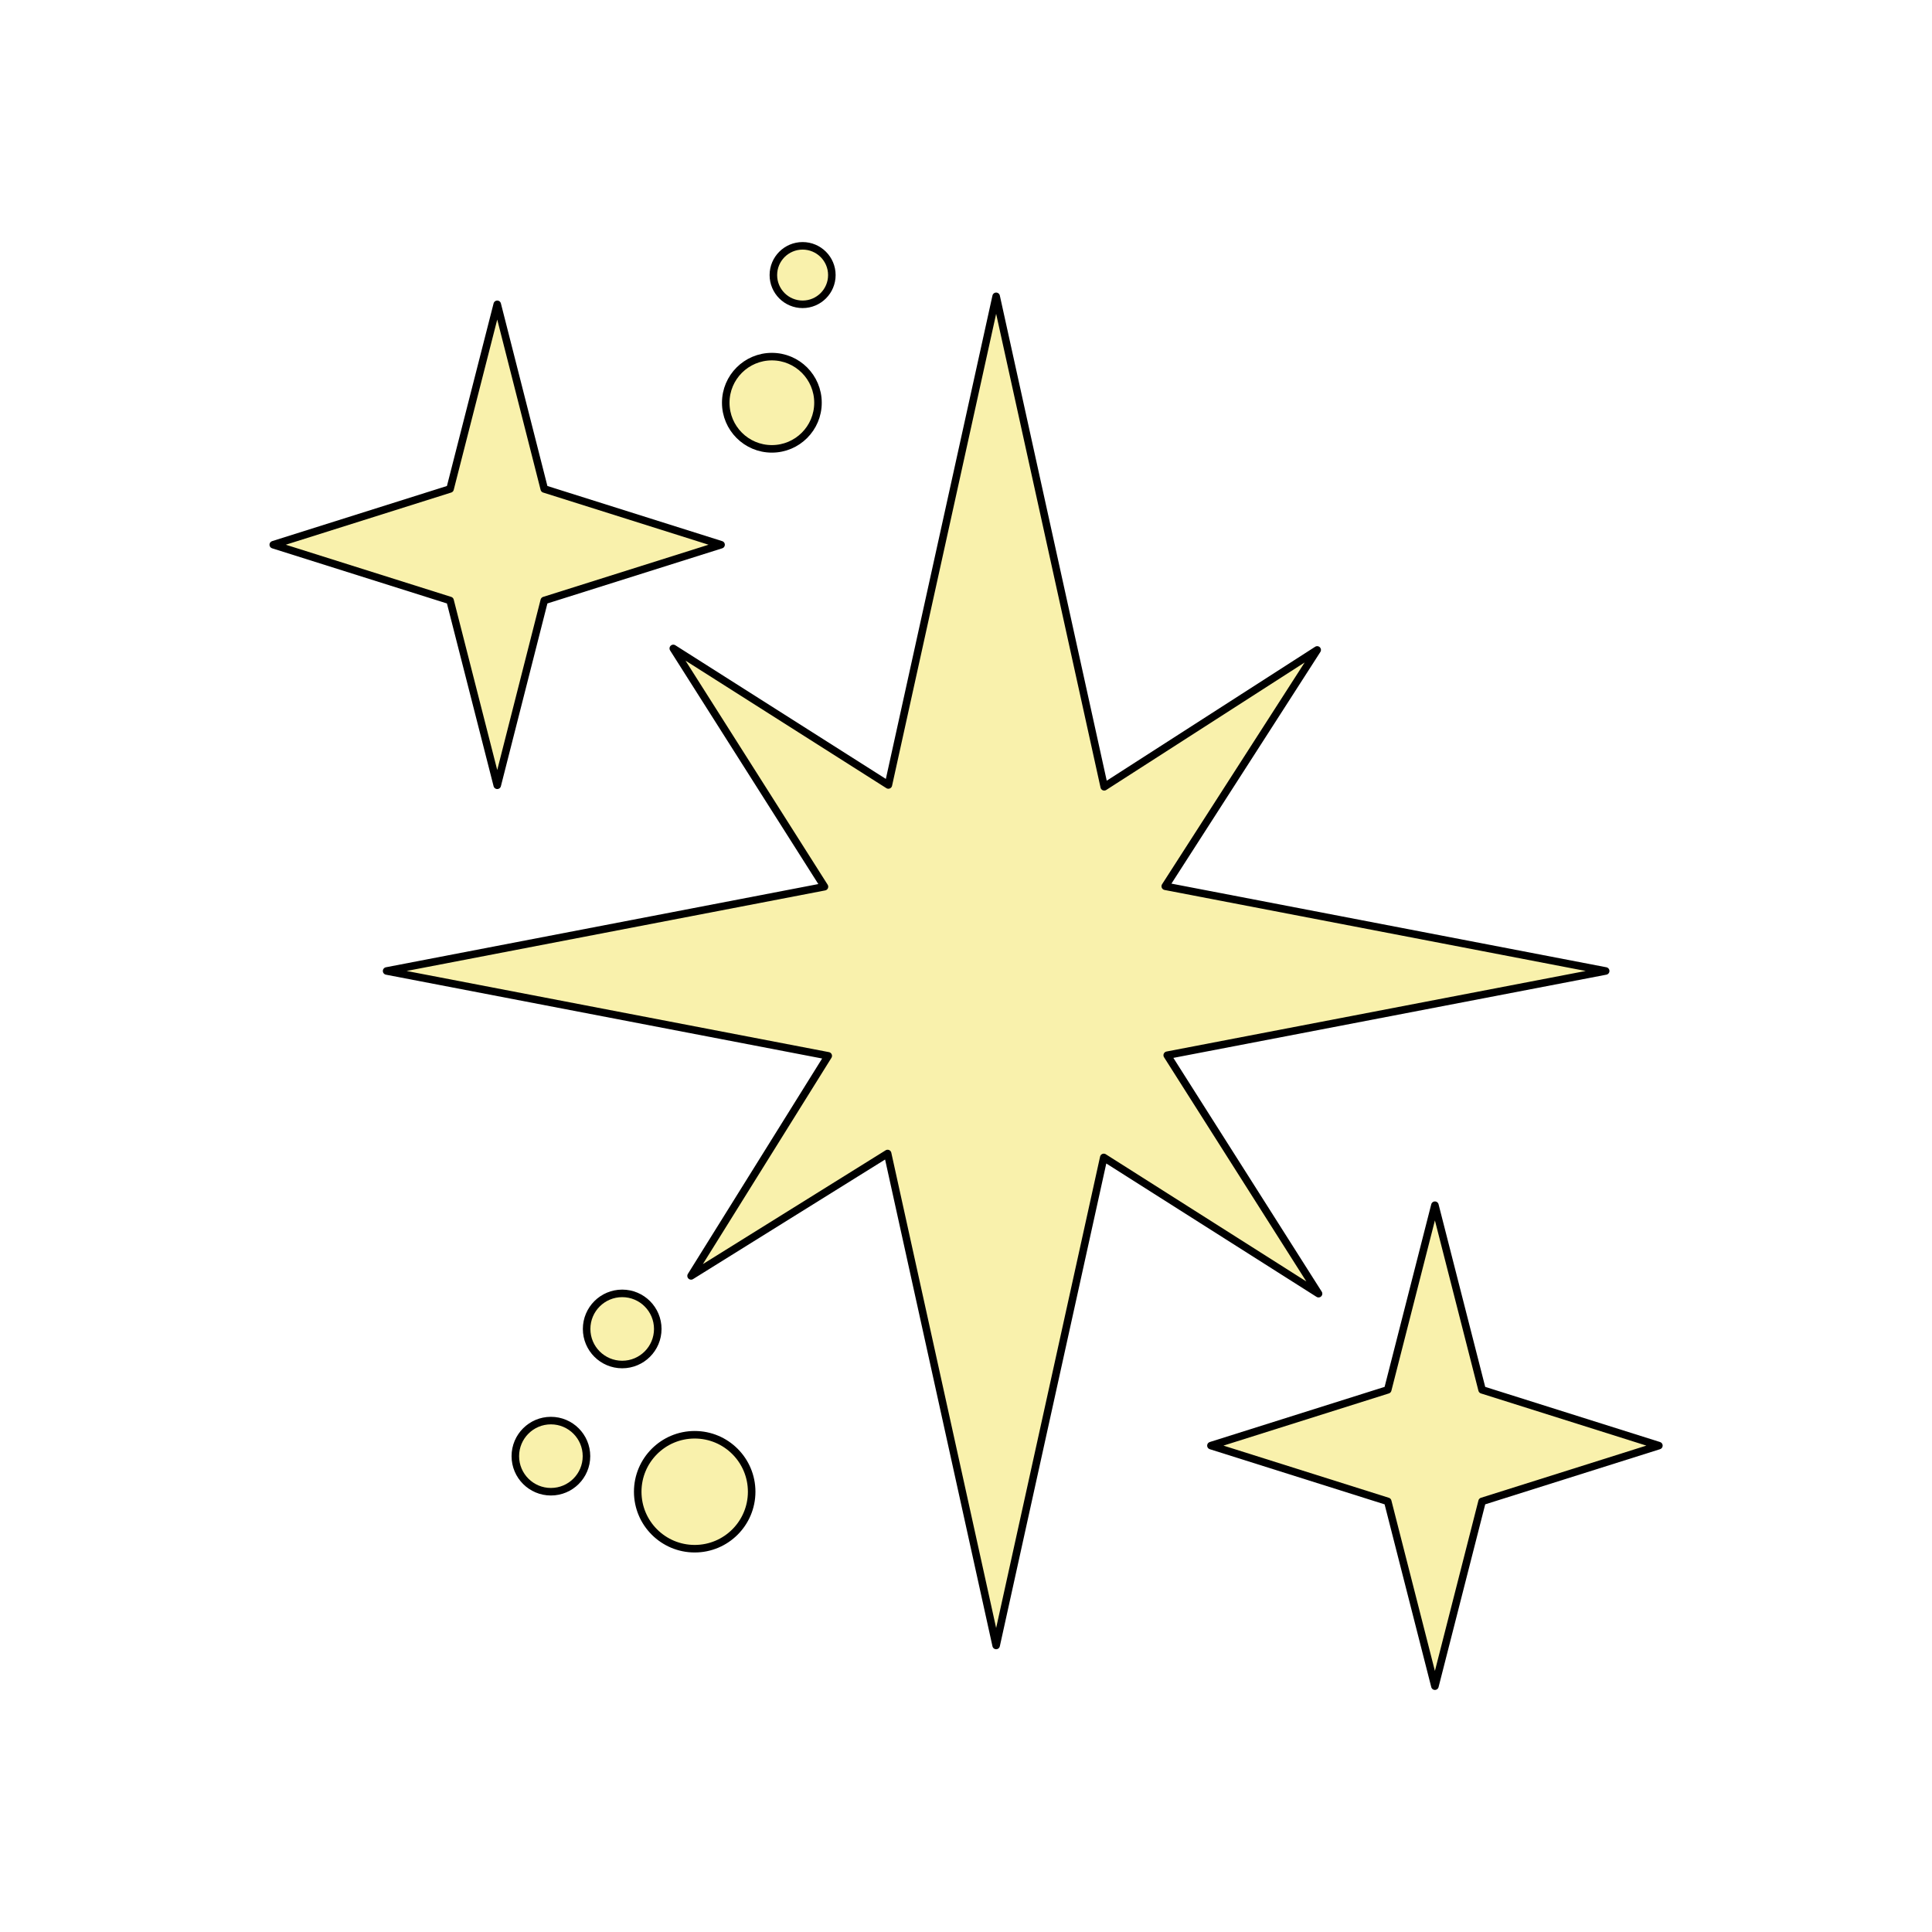
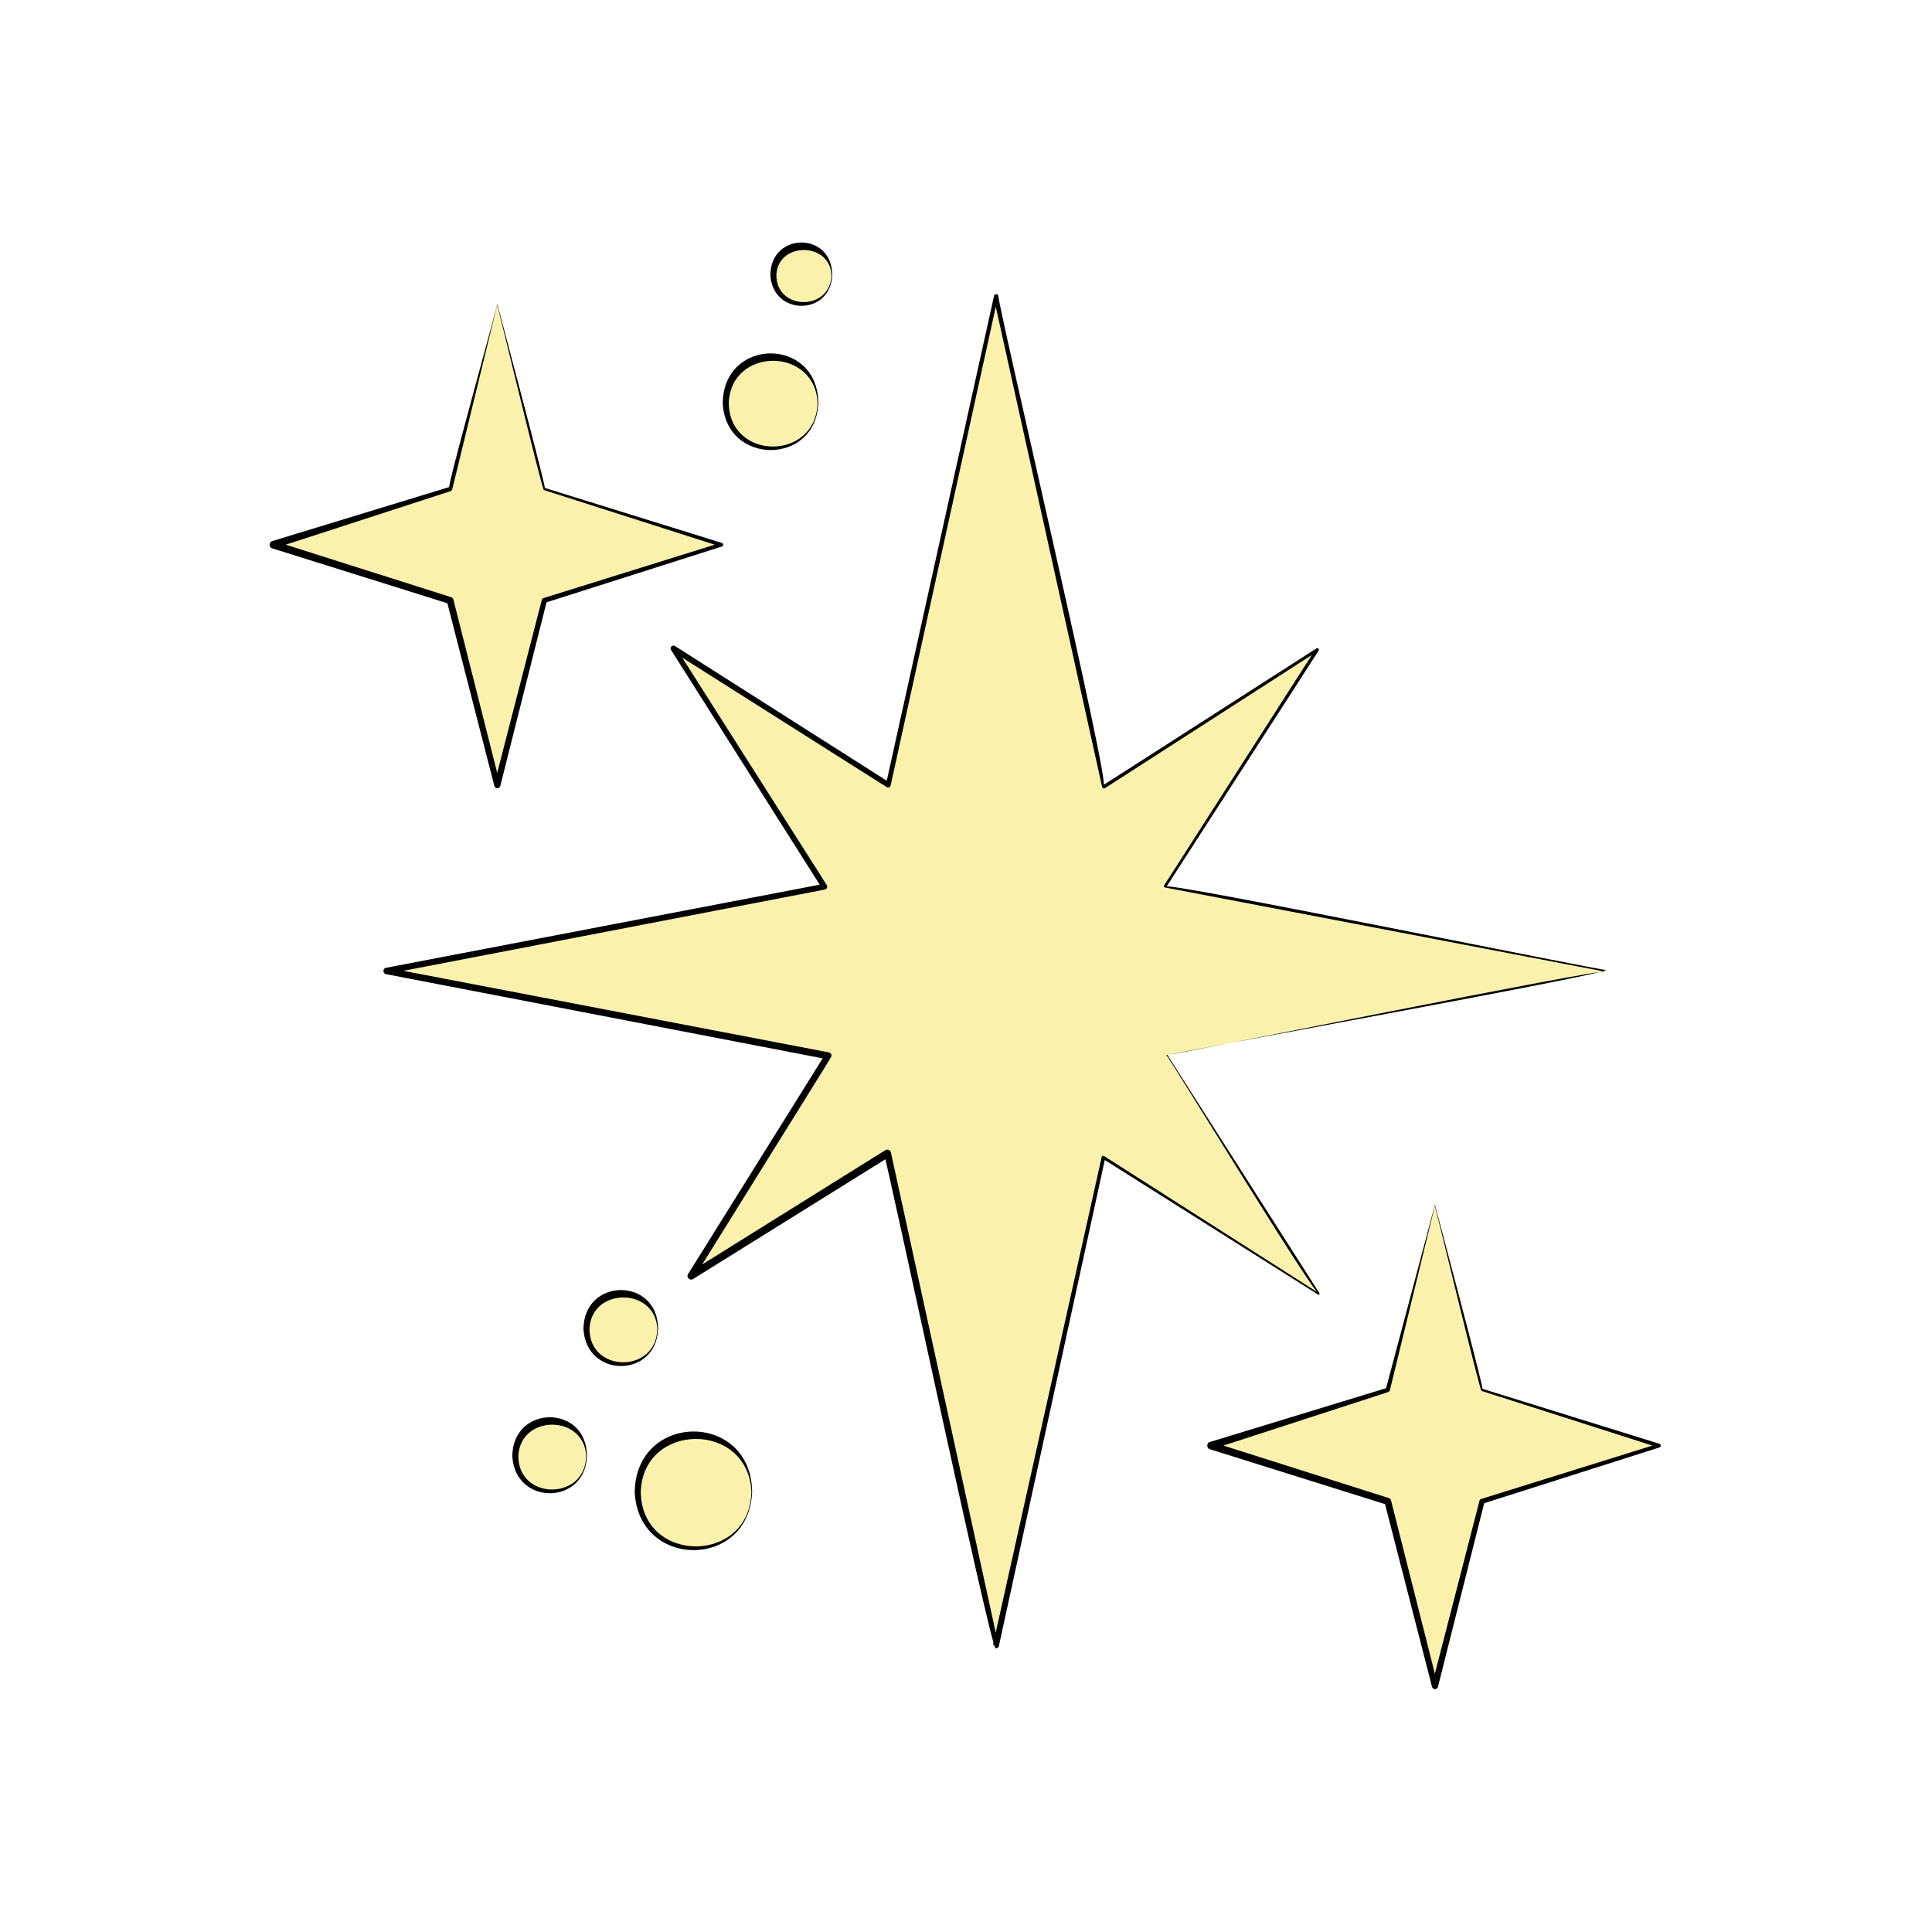
<svg xmlns="http://www.w3.org/2000/svg" id="Layer_1" data-name="Layer 1" viewBox="0 0 128.18 128.18">
  <defs>
    <style>
      .cls-1 {
        fill: #f9f1ac;
-         stroke: #000;
-         stroke-linecap: round;
-         stroke-linejoin: round;
-         stroke-width: .5px;
      }
    </style>
  </defs>
-   <polygon class="cls-1" points="32.99 20.19 36.11 32.44 47.84 36.14 36.11 39.84 32.99 52.1 29.86 39.84 18.13 36.14 29.86 32.44 32.99 20.19" />
-   <polygon class="cls-1" points="95.2 79.96 98.33 92.21 110.06 95.91 98.33 99.61 95.2 111.87 92.07 99.61 80.34 95.91 92.07 92.21 95.2 79.96" />
-   <circle class="cls-1" cx="51.21" cy="26.72" r="3.06" />
-   <circle class="cls-1" cx="46.09" cy="98.97" r="3.78" />
-   <circle class="cls-1" cx="36.55" cy="96.61" r="2.36" />
-   <circle class="cls-1" cx="41.28" cy="88.17" r="2.36" />
-   <circle class="cls-1" cx="53.25" cy="18.25" r="1.94" />
-   <polygon class="cls-1" points="77.44 70.01 106.53 64.42 77.31 58.8 87.39 43.12 73.26 52.2 66.09 19.66 58.94 52.08 44.67 43.02 54.7 58.83 25.65 64.42 54.95 70.05 45.85 84.65 58.89 76.53 66.09 109.17 73.23 76.79 87.48 85.83 77.44 70.01" />
+   <g>
+     <polygon class="cls-1" points="32.99 20.19 36.11 32.44 47.84 36.14 36.11 39.84 32.99 52.1 29.86 39.84 18.13 36.14 29.86 32.44 32.99 20.19" />
+     <path d="M32.99,20.16s3.33,12.48,3.15,12.21c0,0,11.75,3.65,11.75,3.65.11.03.12.21,0,.24,0,0-11.72,3.73-11.72,3.73l.11-.11-3.09,12.27c-.03.11-.14.17-.24.14-.07-.02-.13-.08-.15-.14l-3.15-12.25.15.16-11.74-3.68c-.23-.06-.23-.42,0-.48,0,0,11.76-3.59,11.76-3.59-.33.58,3.26-12.28,3.17-12.15h0ZM32.99,20.21l-2.99,12.27s-.05.08-.09.1l-11.7,3.8v-.48l11.72,3.72c.08.02.13.09.15.16l3.1,12.26h-.39l3.16-12.25c.01-.06.06-.1.11-.11l11.74-3.66v.24l-11.72-3.75c-.11,0-3.06-12.25-3.1-12.3h0Z" />
+   </g>
+   <g>
+     <polygon class="cls-1" points="95.2 79.96 98.33 92.21 110.06 95.91 98.33 99.61 95.2 111.87 92.07 99.61 80.34 95.91 92.07 92.21 95.2 79.96" />
+     <path d="M95.2,79.93s3.33,12.48,3.15,12.21c0,0,11.75,3.65,11.75,3.65.11.03.12.21,0,.24,0,0-11.72,3.73-11.72,3.73l.11-.11-3.09,12.27c-.03.11-.14.17-.24.14-.07-.02-.13-.08-.15-.14l-3.15-12.25.15.16-11.74-3.68c-.23-.06-.23-.42,0-.48,0,0,11.76-3.59,11.76-3.59l-.09.1,3.26-12.25h0ZM95.2,79.98l-2.99,12.27s-.05.08-.09.1l-11.7,3.8v-.48l11.72,3.72c.08.02.13.09.15.16l3.1,12.26h-.39l3.16-12.25c.01-.06.06-.1.11-.11l11.74-3.66v.24l-11.72-3.75c-.11,0-3.06-12.25-3.1-12.3h0Z" />
+   </g>
+   <g>
+     <circle class="cls-1" cx="51.21" cy="26.72" r="3.06" />
+     <path d="M54.29,26.72c-.13,4.19-6.17,4.18-6.34,0,.08-4.36,6.29-4.37,6.34,0h0ZM54.24,26.72c-.16-3.7-5.73-3.72-5.89,0,.04,3.88,5.82,3.87,5.89,0h0Z" />
+   </g>
+   <g>
+     <circle class="cls-1" cx="46.09" cy="98.97" r="3.78" />
+     <path d="M49.9,98.97c-.19,5.17-7.57,5.16-7.79,0,.11-5.32,7.72-5.33,7.79,0h0ZM49.85,98.97c-.19-4.67-7.17-4.67-7.34,0,.06,4.84,7.25,4.83,7.34,0h0Z" />
+   </g>
+   <g>
+     <circle class="cls-1" cx="36.55" cy="96.61" r="2.36" />
+     <path d="M38.94,96.61c-.11,3.26-4.77,3.3-4.95,0,.03-3.43,4.95-3.45,4.95,0h0ZM38.89,96.61c-.11-2.78-4.39-2.79-4.5,0,0,2.94,4.45,2.96,4.5,0h0Z" />
+   </g>
+   <g>
+     <circle class="cls-1" cx="41.28" cy="88.17" r="2.36" />
+     <path d="M43.66,88.17c-.11,3.26-4.77,3.3-4.95,0,.03-3.43,4.95-3.45,4.95,0h0ZM43.61,88.17c-.11-2.78-4.39-2.79-4.5,0,0,2.94,4.45,2.96,4.5,0h0Z" />
+   </g>
+   <g>
+     <circle class="cls-1" cx="53.25" cy="18.25" r="1.94" />
+     <path d="M55.21,18.25c-.09,2.7-3.94,2.74-4.1,0,.02-2.87,4.11-2.89,4.1,0h0ZM55.16,18.25c-.08-2.21-3.57-2.22-3.65,0-.01,2.38,3.61,2.4,3.65,0h0Z" />
+   </g>
+   <g>
+     <polygon class="cls-1" points="77.44 70.01 106.53 64.42 77.31 58.8 87.39 43.12 73.26 52.2 66.09 19.66 58.94 52.08 44.67 43.02 54.7 58.83 25.65 64.42 54.95 70.05 45.85 84.65 58.89 76.53 66.09 109.17 73.23 76.79 87.48 85.83 77.44 70.01" />
+     <path d="M77.42,70c-.03.09,29.34-5.87,29.1-5.53,0,0-29.23-5.59-29.23-5.59-.06,0-.09-.08-.06-.13l10.06-15.69.14.14-14.12,9.09c-.07.05-.17,0-.19-.08l-7.2-32.52h.29l-7.12,32.42c-.02.12-.16.17-.26.11l-14.28-9.04.26-.26,10.04,15.8c.08.12,0,.28-.13.3l-29.05,5.6v-.42l29.31,5.62c.13.02.21.15.18.27-.02.09-9.08,14.6-9.12,14.68,0,0-.33-.33-.33-.33l13.03-8.13c.14-.09.34,0,.37.16l7.13,32.66h-.36l7.21-32.36c.01-.07.1-.11.16-.07,0,0,14.23,9.08,14.23,9.08-.06.53-10.06-15.9-10.1-15.78h0ZM77.47,70.02l10.07,15.78c.04.06-.04.13-.09.09,0,0-14.28-9.01-14.28-9.01l.16-.07-7.06,32.4c-.02.1-.12.16-.22.14-.32.07-7.26-32.68-7.4-32.77,0,0,.37.16.37.16l-13.04,8.12c-.2.13-.47-.12-.33-.33,0,0,9.11-14.6,9.11-14.6l.15.35-29.3-5.65c-.22-.03-.23-.39,0-.42,0,0,29.06-5.57,29.06-5.57l-.13.3-10.02-15.82c-.11-.15.1-.37.26-.26,0,0,14.26,9.07,14.26,9.07l-.26.11,7.17-32.41c.03-.15.26-.15.29,0-.18-.01,7.58,33.03,6.96,32.46,0,0,14.14-9.07,14.14-9.07.09-.06.21.05.15.14,0,0-10.1,15.67-10.1,15.67-.43-.43,29.21,5.65,29.16,5.52.32.26-29.09,5.55-29.08,5.66h0Z" />
+   </g>
</svg>
